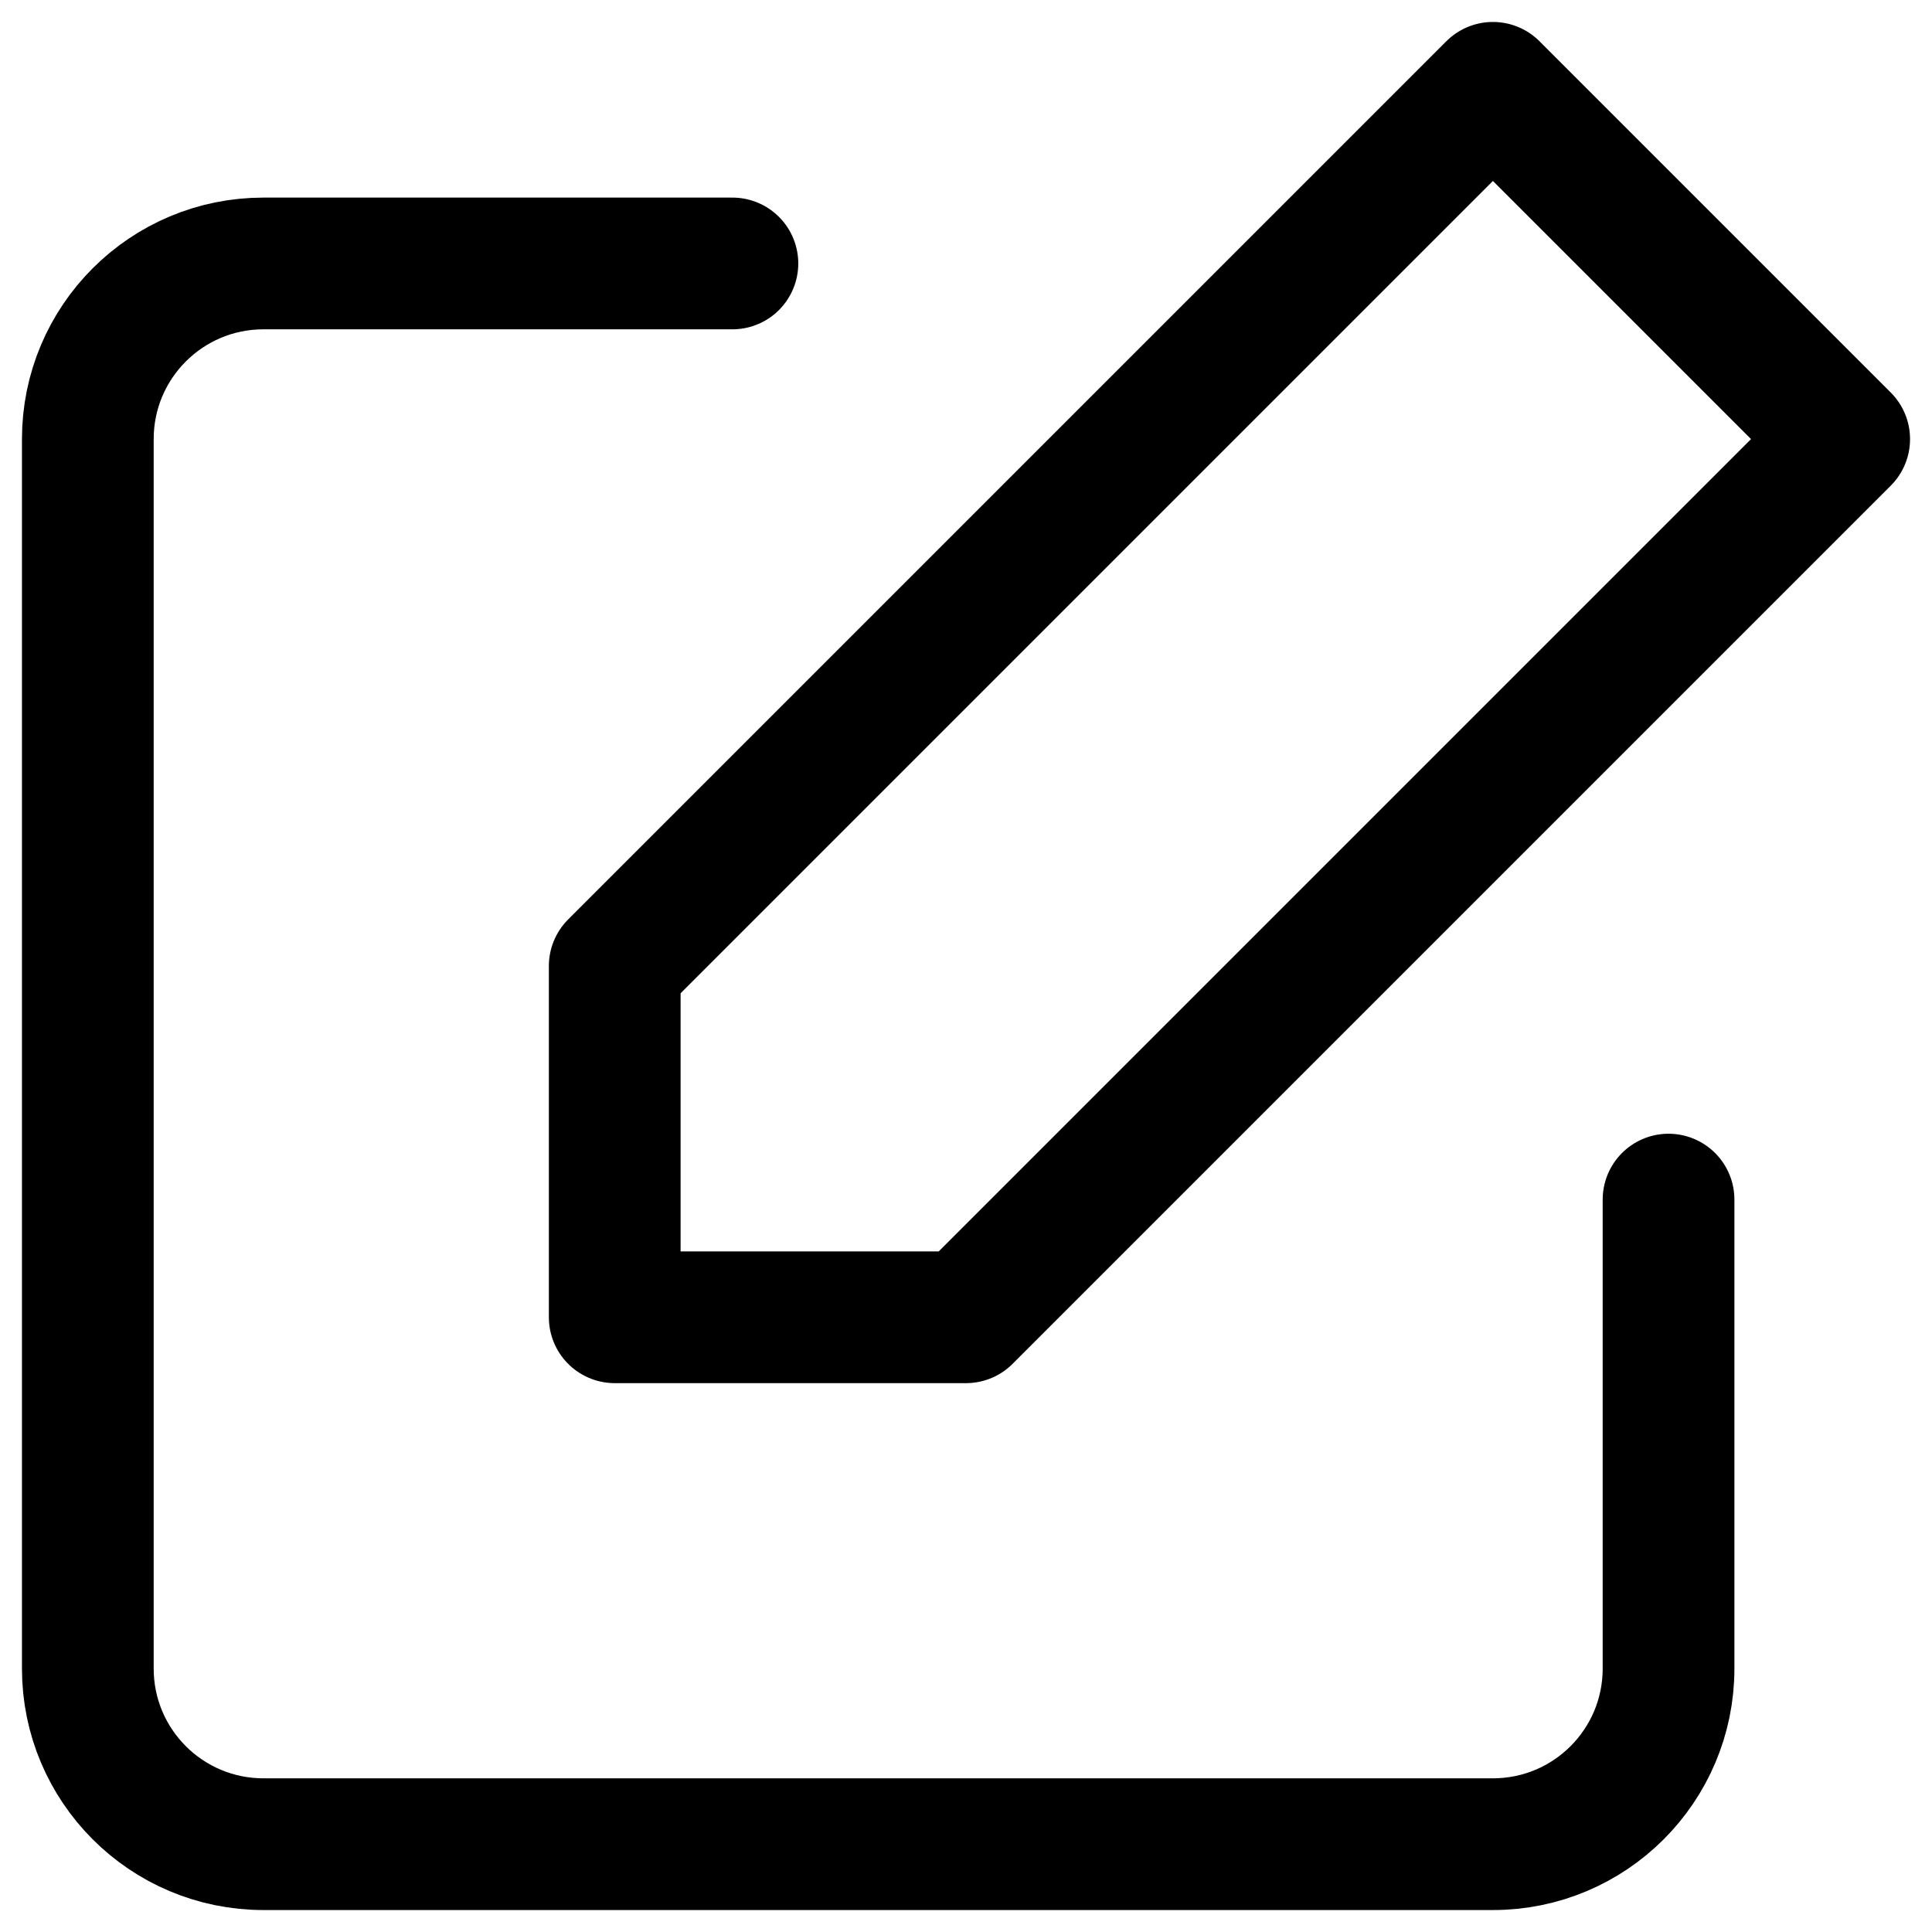
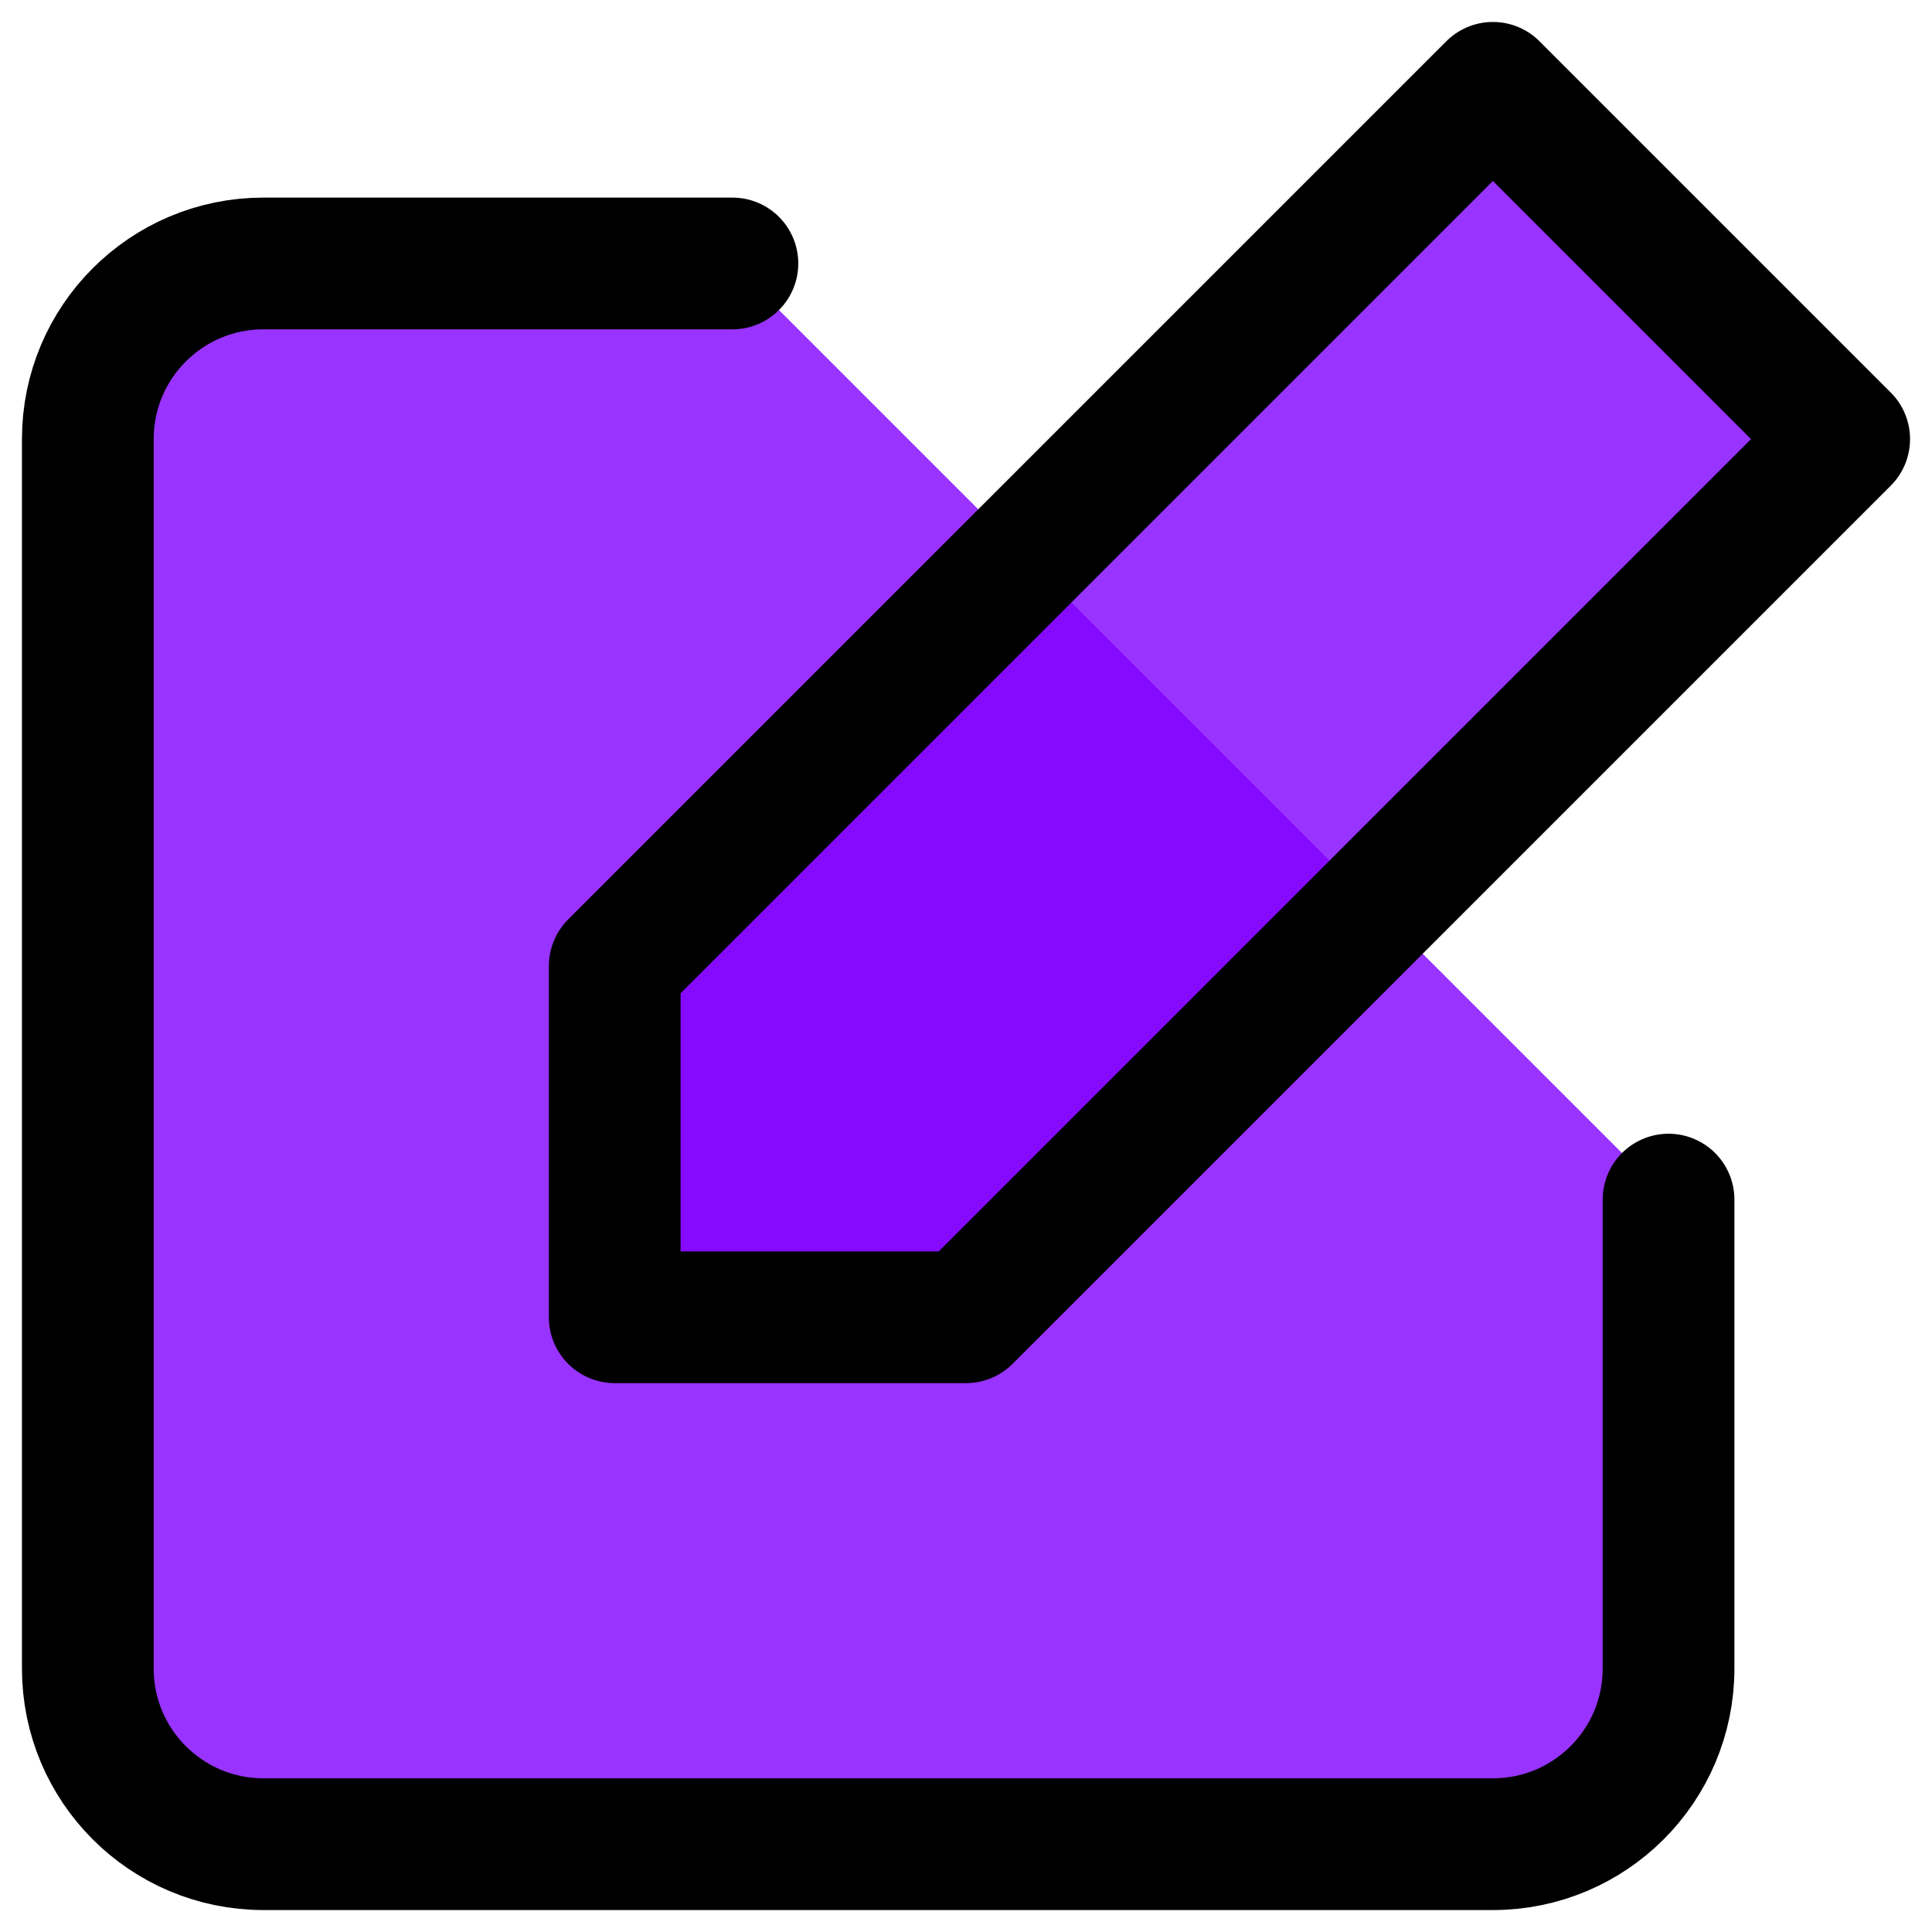
<svg xmlns="http://www.w3.org/2000/svg" width="22px" height="22px" viewBox="0 0 22 22" version="1.1">
  <defs />
-   <g id="Symbols" stroke="none" stroke-width="1" fill="none" fill-rule="evenodd" stroke-linecap="round" stroke-linejoin="round">
+   <g id="Symbols" stroke="none" stroke-width="1" fill="#8000ffcc" fill-rule="evenodd" stroke-linecap="round" stroke-linejoin="round">
    <g id="edit" transform="translate(1, 1)" stroke-width="1.5" stroke="#000000">
      <g id="Shape">
        <path d="M18,12.66 L18,18 C18,19.105 17.105,20 16,20 L2,20 C0.895,20 0,19.105 0,18 L0,4 C-2.22044605e-16,2.895 0.895,2 2,2 L7.34,2" />
        <polygon points="16 0 20 4 10 14 6 14 6 10" />
      </g>
    </g>
  </g>
</svg>
